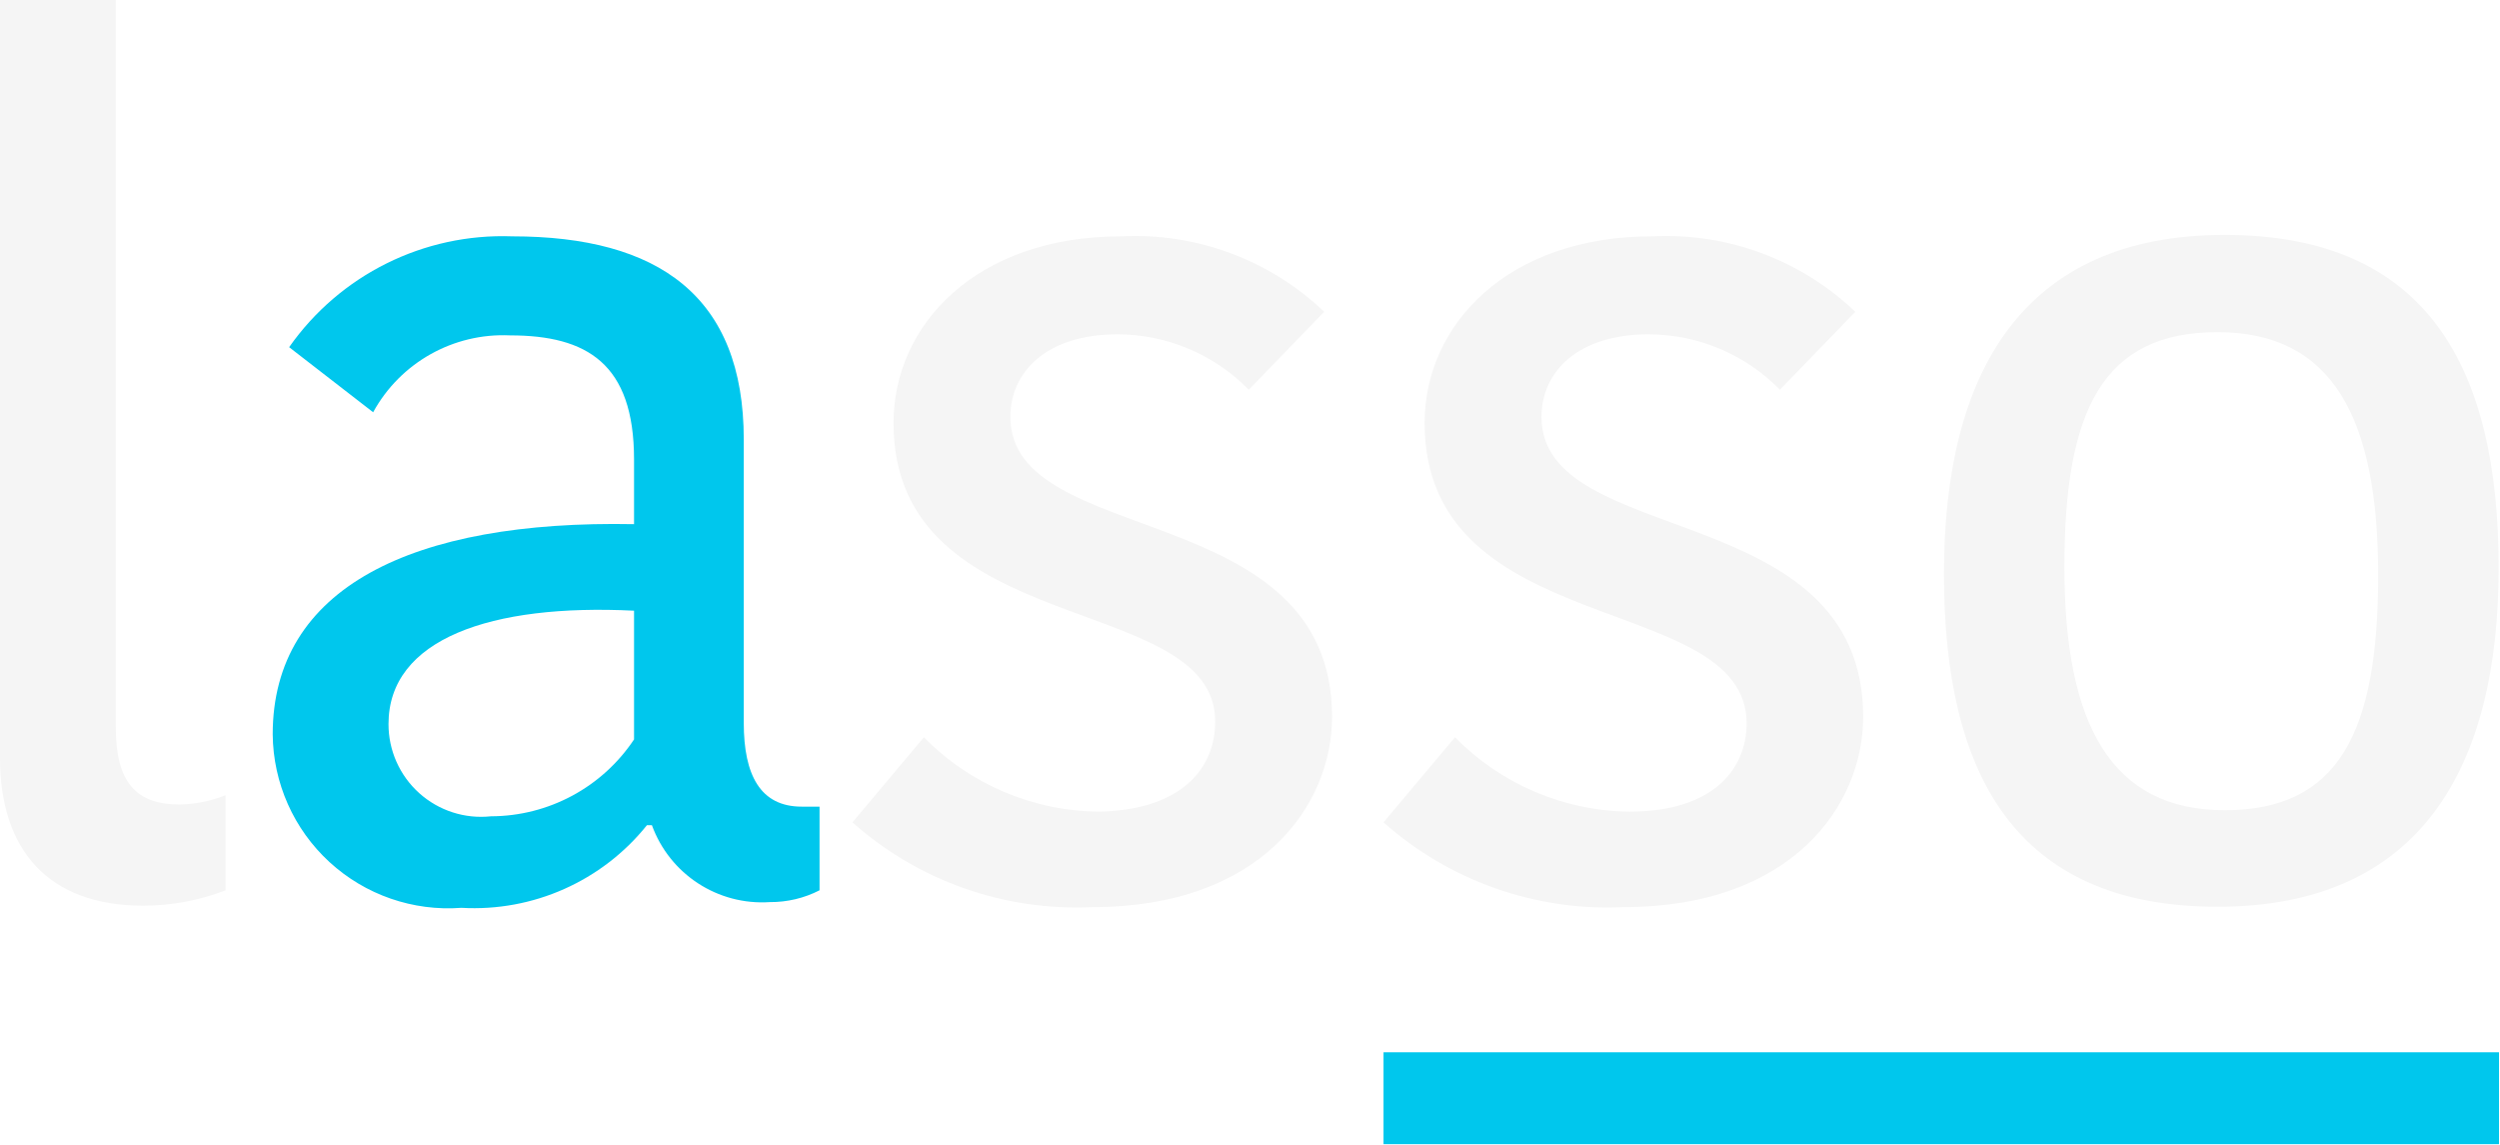
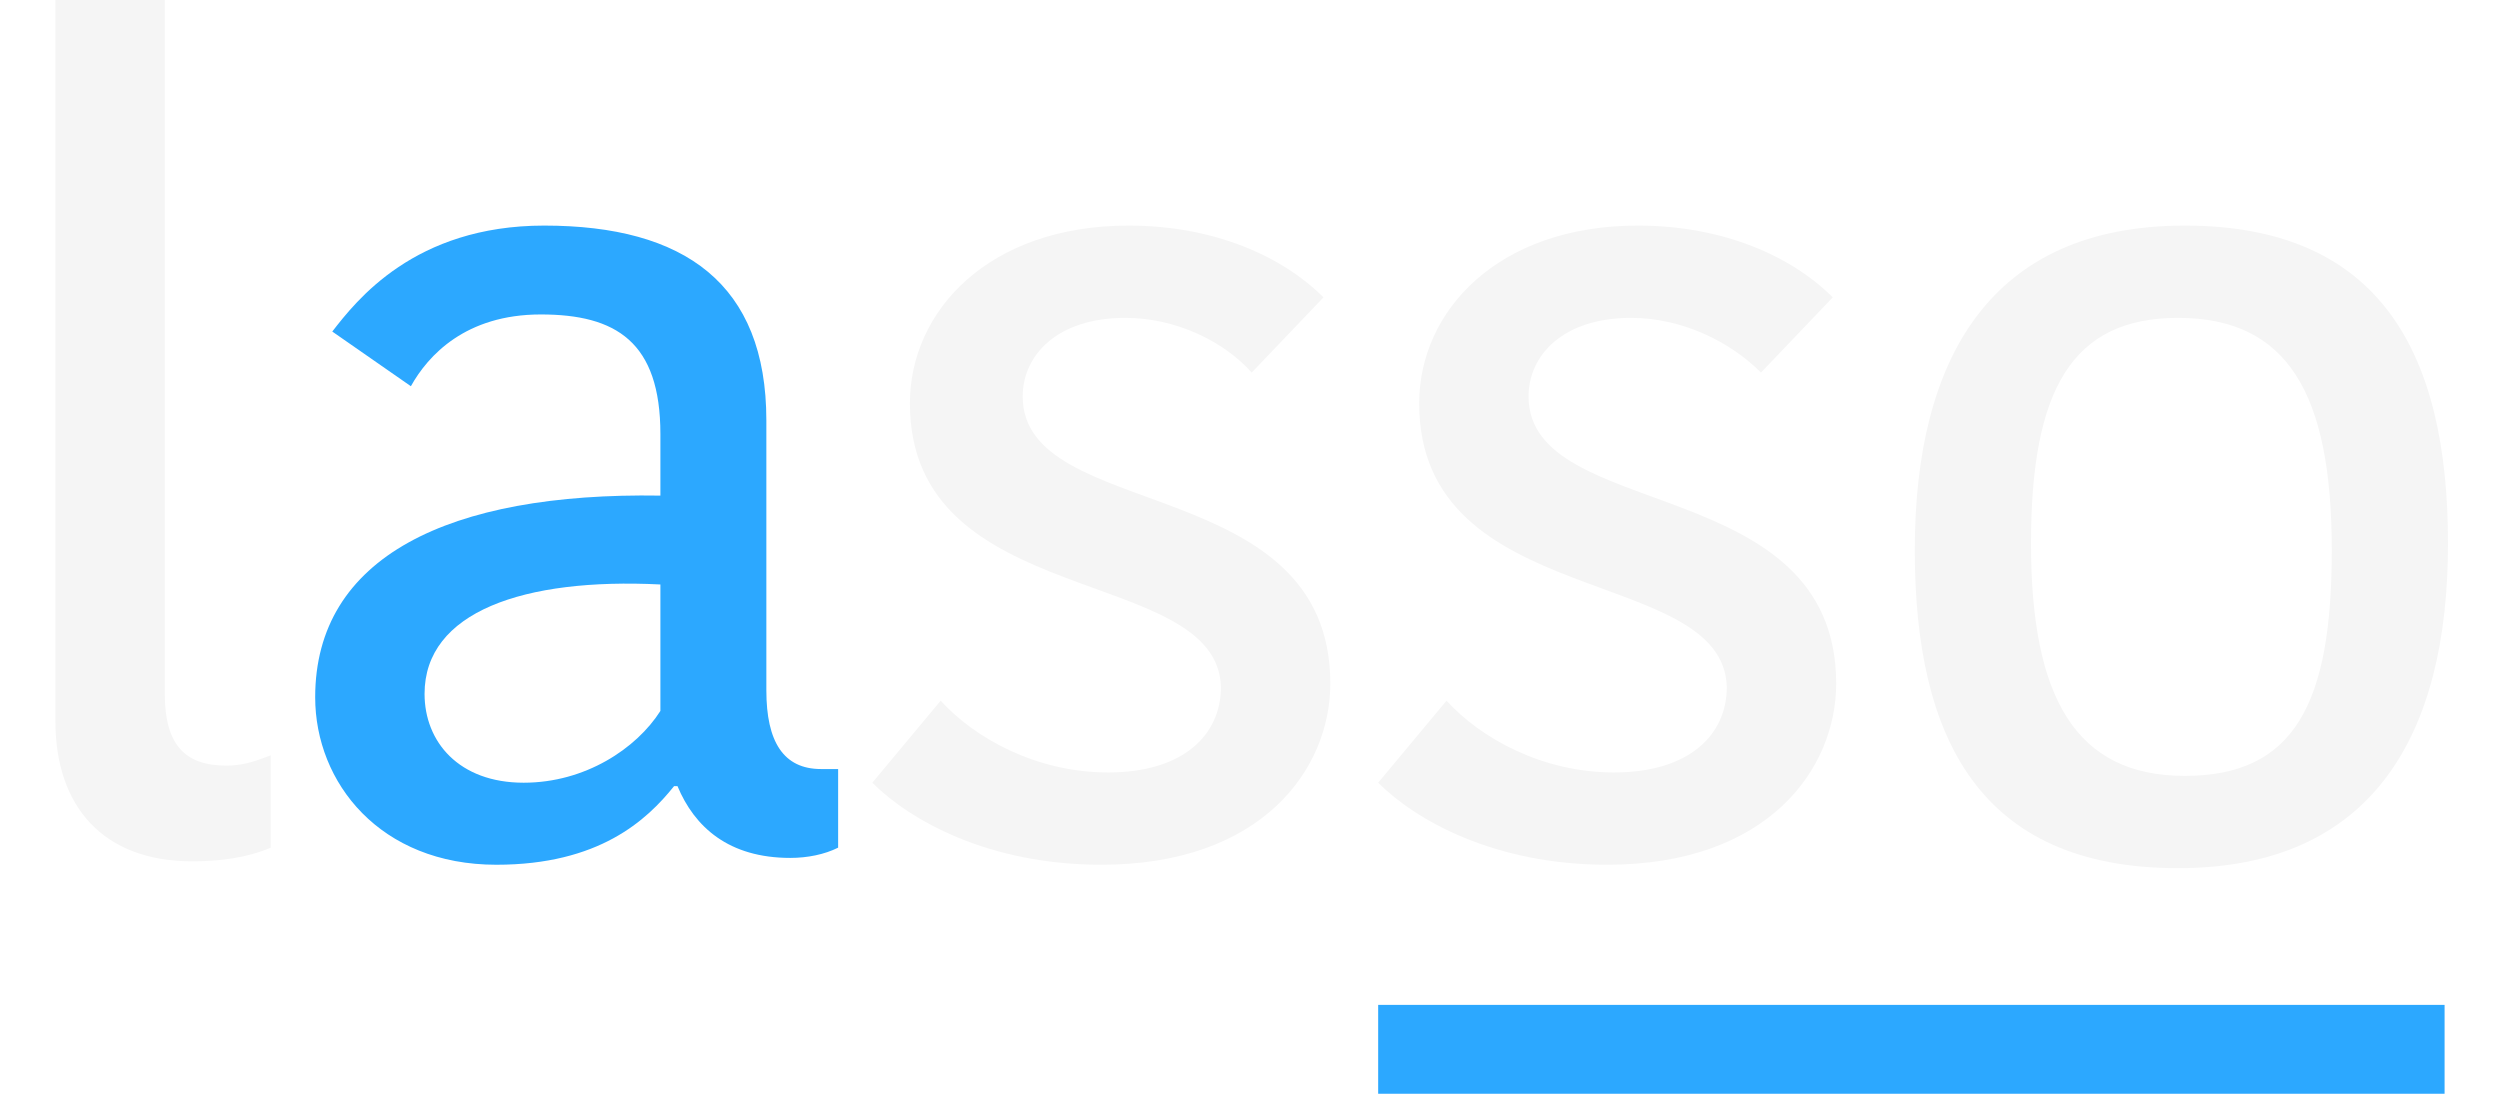
- <svg xmlns="http://www.w3.org/2000/svg" id="Calque_1" data-name="Calque 1" viewBox="0 0 69.92 32">
-   <defs>
-     <style>.cls-1{fill:#f5f5f5;}.cls-2{fill:#00c7ed;}</style>
-   </defs>
-   <path class="cls-1" d="M3.24,0V20.35c0,1.52.56,2.15,1.78,2.15a3.62,3.62,0,0,0,1.29-.26V24.9A6.4,6.4,0,0,1,4,25.33c-2.64,0-4-1.55-4-4.13V0Z" transform="translate(0 0)" />
-   <path class="cls-1" d="M25,11.83c0-2.74,2.31-5.22,6.37-5.22a7.67,7.67,0,0,1,5.68,2.11L34.94,10.9a5.16,5.16,0,0,0-3.67-1.55c-2,0-3,1.06-3,2.31,0,3.7,9,2.25,9,8.39,0,2.48-2,5.32-6.7,5.32A9.43,9.43,0,0,1,23.85,23l2-2.38a6.94,6.94,0,0,0,4.89,2.08C33,22.66,34,21.54,34,20.18,34,16.52,25,17.94,25,11.83Z" transform="translate(0 0)" />
-   <path class="cls-1" d="M39.86,11.83c0-2.74,2.31-5.22,6.37-5.22a7.67,7.67,0,0,1,5.68,2.11L49.8,10.9a5.16,5.16,0,0,0-3.67-1.55c-2,0-3,1.06-3,2.31,0,3.7,9,2.25,9,8.39,0,2.48-2,5.32-6.7,5.32A9.43,9.43,0,0,1,38.71,23l2-2.38a6.94,6.94,0,0,0,4.89,2.08c2.25,0,3.27-1.12,3.27-2.48C48.85,16.52,39.86,17.94,39.86,11.83Z" transform="translate(0 0)" />
-   <path class="cls-1" d="M54.39,16.05c0-5.61,2.18-9.48,7.86-9.48s7.66,3.73,7.66,9.31-2.18,9.48-7.86,9.48S54.39,21.64,54.39,16.05Zm7.86,6.61c3.17,0,4.29-2.15,4.29-6.57s-1.29-6.8-4.49-6.8-4.29,2.15-4.29,6.57S59.08,22.66,62.25,22.66Z" transform="translate(0 0)" />
-   <rect class="cls-2" x="38.71" y="29.43" width="31.21" height="2.57" />
-   <path class="cls-2" d="M20.81,12.29v7.93c0,1.45.46,2.34,1.62,2.34h.5V24.9a3,3,0,0,1-1.39.33,3.28,3.28,0,0,1-3.3-2.15H18.1a6.2,6.2,0,0,1-5.19,2.31,4.91,4.91,0,0,1-5.28-4.85c0-4.1,3.9-6,10.11-5.88V12.85c0-2.68-1.32-3.47-3.47-3.47a4.15,4.15,0,0,0-3.83,2.15L8.09,9.71a7.3,7.3,0,0,1,6.24-3.1C18.43,6.61,20.81,8.29,20.81,12.29Zm-3.07,4.79c-4-.2-6.87.79-6.87,3.17a2.59,2.59,0,0,0,2.87,2.58,4.82,4.82,0,0,0,4-2.15Z" transform="translate(0 0)" />
+ <svg xmlns="http://www.w3.org/2000/svg" width="80px" height="35px" id="Calque_1" x="0px" y="0px" viewBox="0 0 69.9 32" style="enable-background:new 0 0 69.9 32;" xml:space="preserve">
+   <style type="text/css">
+ 	.st0{fill:#F5F5F5;}
+ 	.st1{fill:#2CA8FF;}
+ </style>
+   <g>
+     <path class="st0" d="M3.2,0v20.3c0,1.5,0.6,2.1,1.8,2.1c0.6,0,1-0.2,1.3-0.3v2.7c-0.7,0.3-1.5,0.4-2.3,0.4c-2.6,0-4-1.6-4-4.1V0   H3.2z" />
+     <path class="st0" d="M25,11.8c0-2.7,2.3-5.2,6.4-5.2c2.5,0,4.5,0.9,5.7,2.1l-2.1,2.2c-0.8-0.9-2.2-1.6-3.7-1.6c-2,0-3,1.1-3,2.3   c0,3.7,9,2.2,9,8.4c0,2.5-2,5.3-6.7,5.3c-3.3,0-5.6-1.3-6.7-2.4l2-2.4c1,1.1,2.8,2.1,4.9,2.1c2.2,0,3.3-1.1,3.3-2.5   C34,16.5,25,17.9,25,11.8z" />
+     <path class="st0" d="M39.9,11.8c0-2.7,2.3-5.2,6.4-5.2c2.5,0,4.5,0.9,5.7,2.1l-2.1,2.2C49,10,47.6,9.3,46.1,9.3c-2,0-3,1.1-3,2.3   c0,3.7,9,2.2,9,8.4c0,2.5-2,5.3-6.7,5.3c-3.3,0-5.6-1.3-6.7-2.4l2-2.4c1,1.1,2.8,2.1,4.9,2.1c2.2,0,3.3-1.1,3.3-2.5   C48.8,16.5,39.9,17.9,39.9,11.8z" />
+     <path class="st0" d="M54.4,16.1c0-5.6,2.2-9.5,7.9-9.5c5.7,0,7.7,3.7,7.7,9.3c0,5.6-2.2,9.5-7.9,9.5C56.3,25.4,54.4,21.6,54.4,16.1   z M62.3,22.7c3.2,0,4.3-2.1,4.3-6.6c0-4.6-1.3-6.8-4.5-6.8c-3.1,0-4.3,2.1-4.3,6.6C57.8,20.4,59.1,22.7,62.3,22.7z" />
+     <rect x="38.7" y="29.4" class="st1" width="31.2" height="2.6" />
+     <path class="st1" d="M20.8,12.3v7.9c0,1.5,0.5,2.3,1.6,2.3h0.5v2.3c-0.4,0.2-0.9,0.3-1.4,0.3c-1.8,0-2.8-0.9-3.3-2.1h-0.1   c-0.8,1-2.2,2.3-5.2,2.3c-3.4,0-5.3-2.4-5.3-4.9c0-4.1,3.9-6,10.1-5.9v-1.8c0-2.7-1.3-3.5-3.5-3.5c-2.2,0-3.3,1.2-3.8,2.1L8.1,9.7   c0.7-0.9,2.4-3.1,6.2-3.1C18.4,6.6,20.8,8.3,20.8,12.3z M17.7,17.1c-4-0.2-6.9,0.8-6.9,3.2c0,1.4,1,2.6,2.9,2.6c1.8,0,3.3-1,4-2.1   V17.1z" />
+   </g>
</svg>
